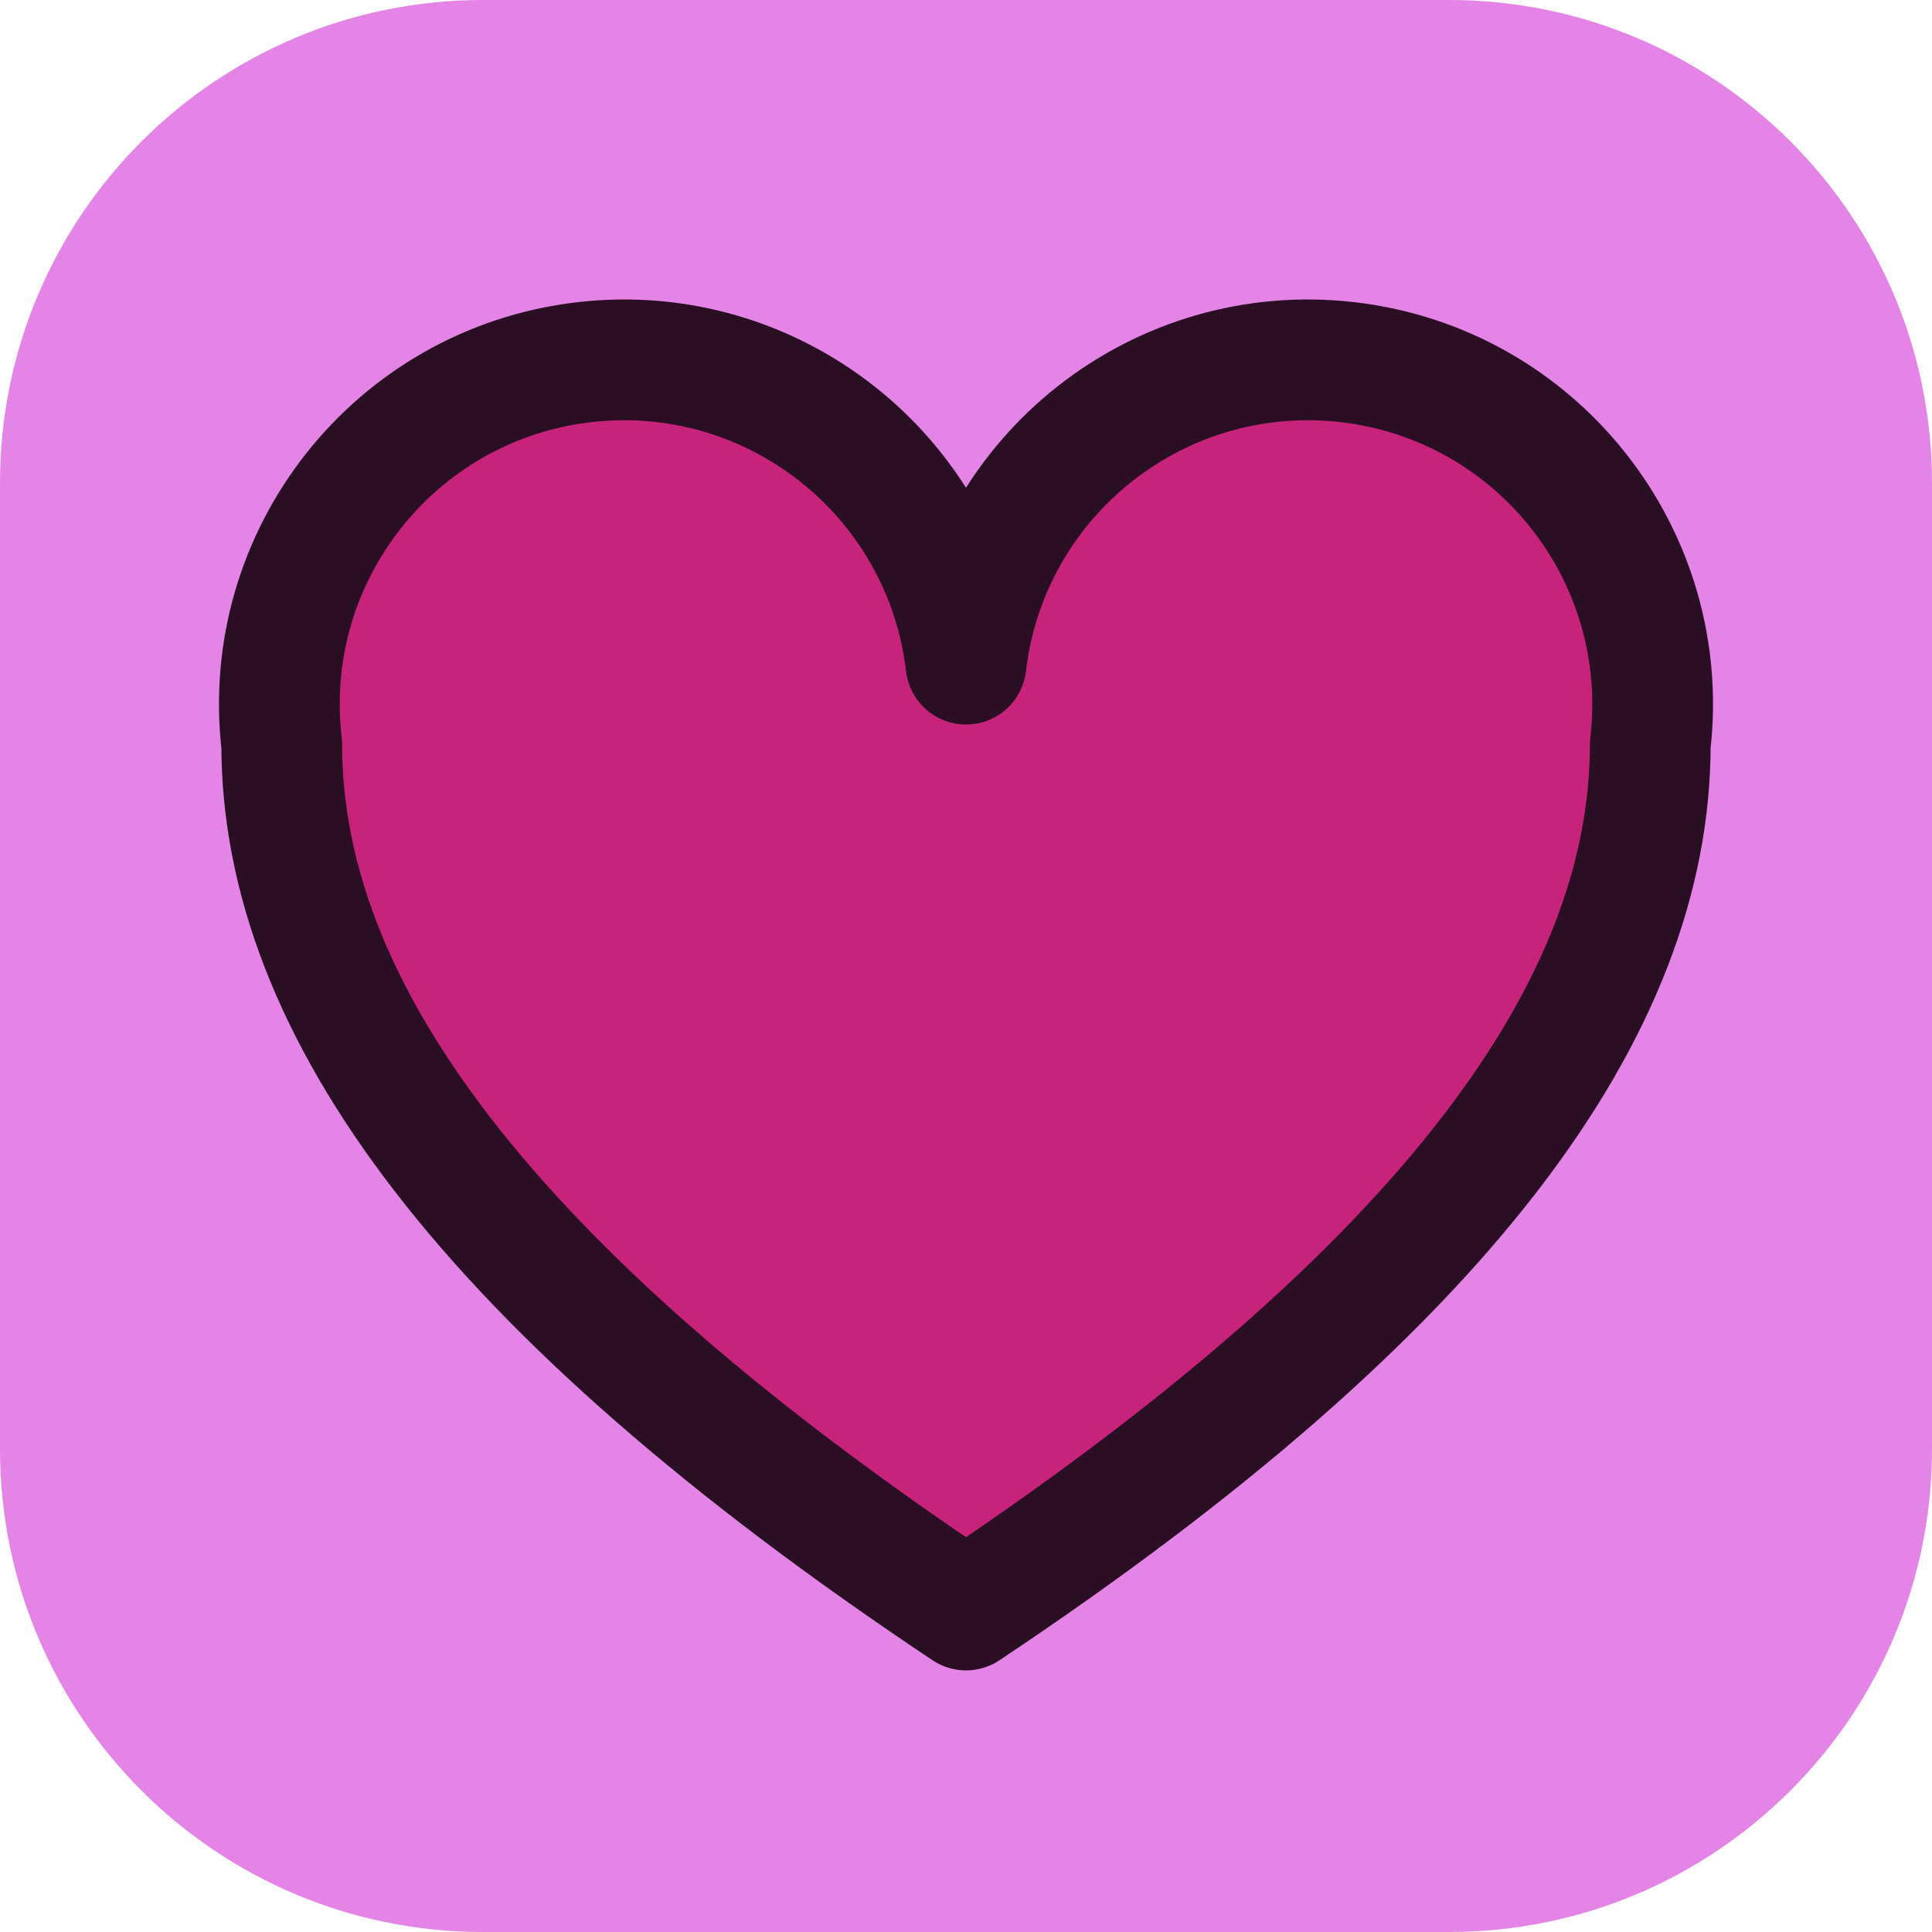
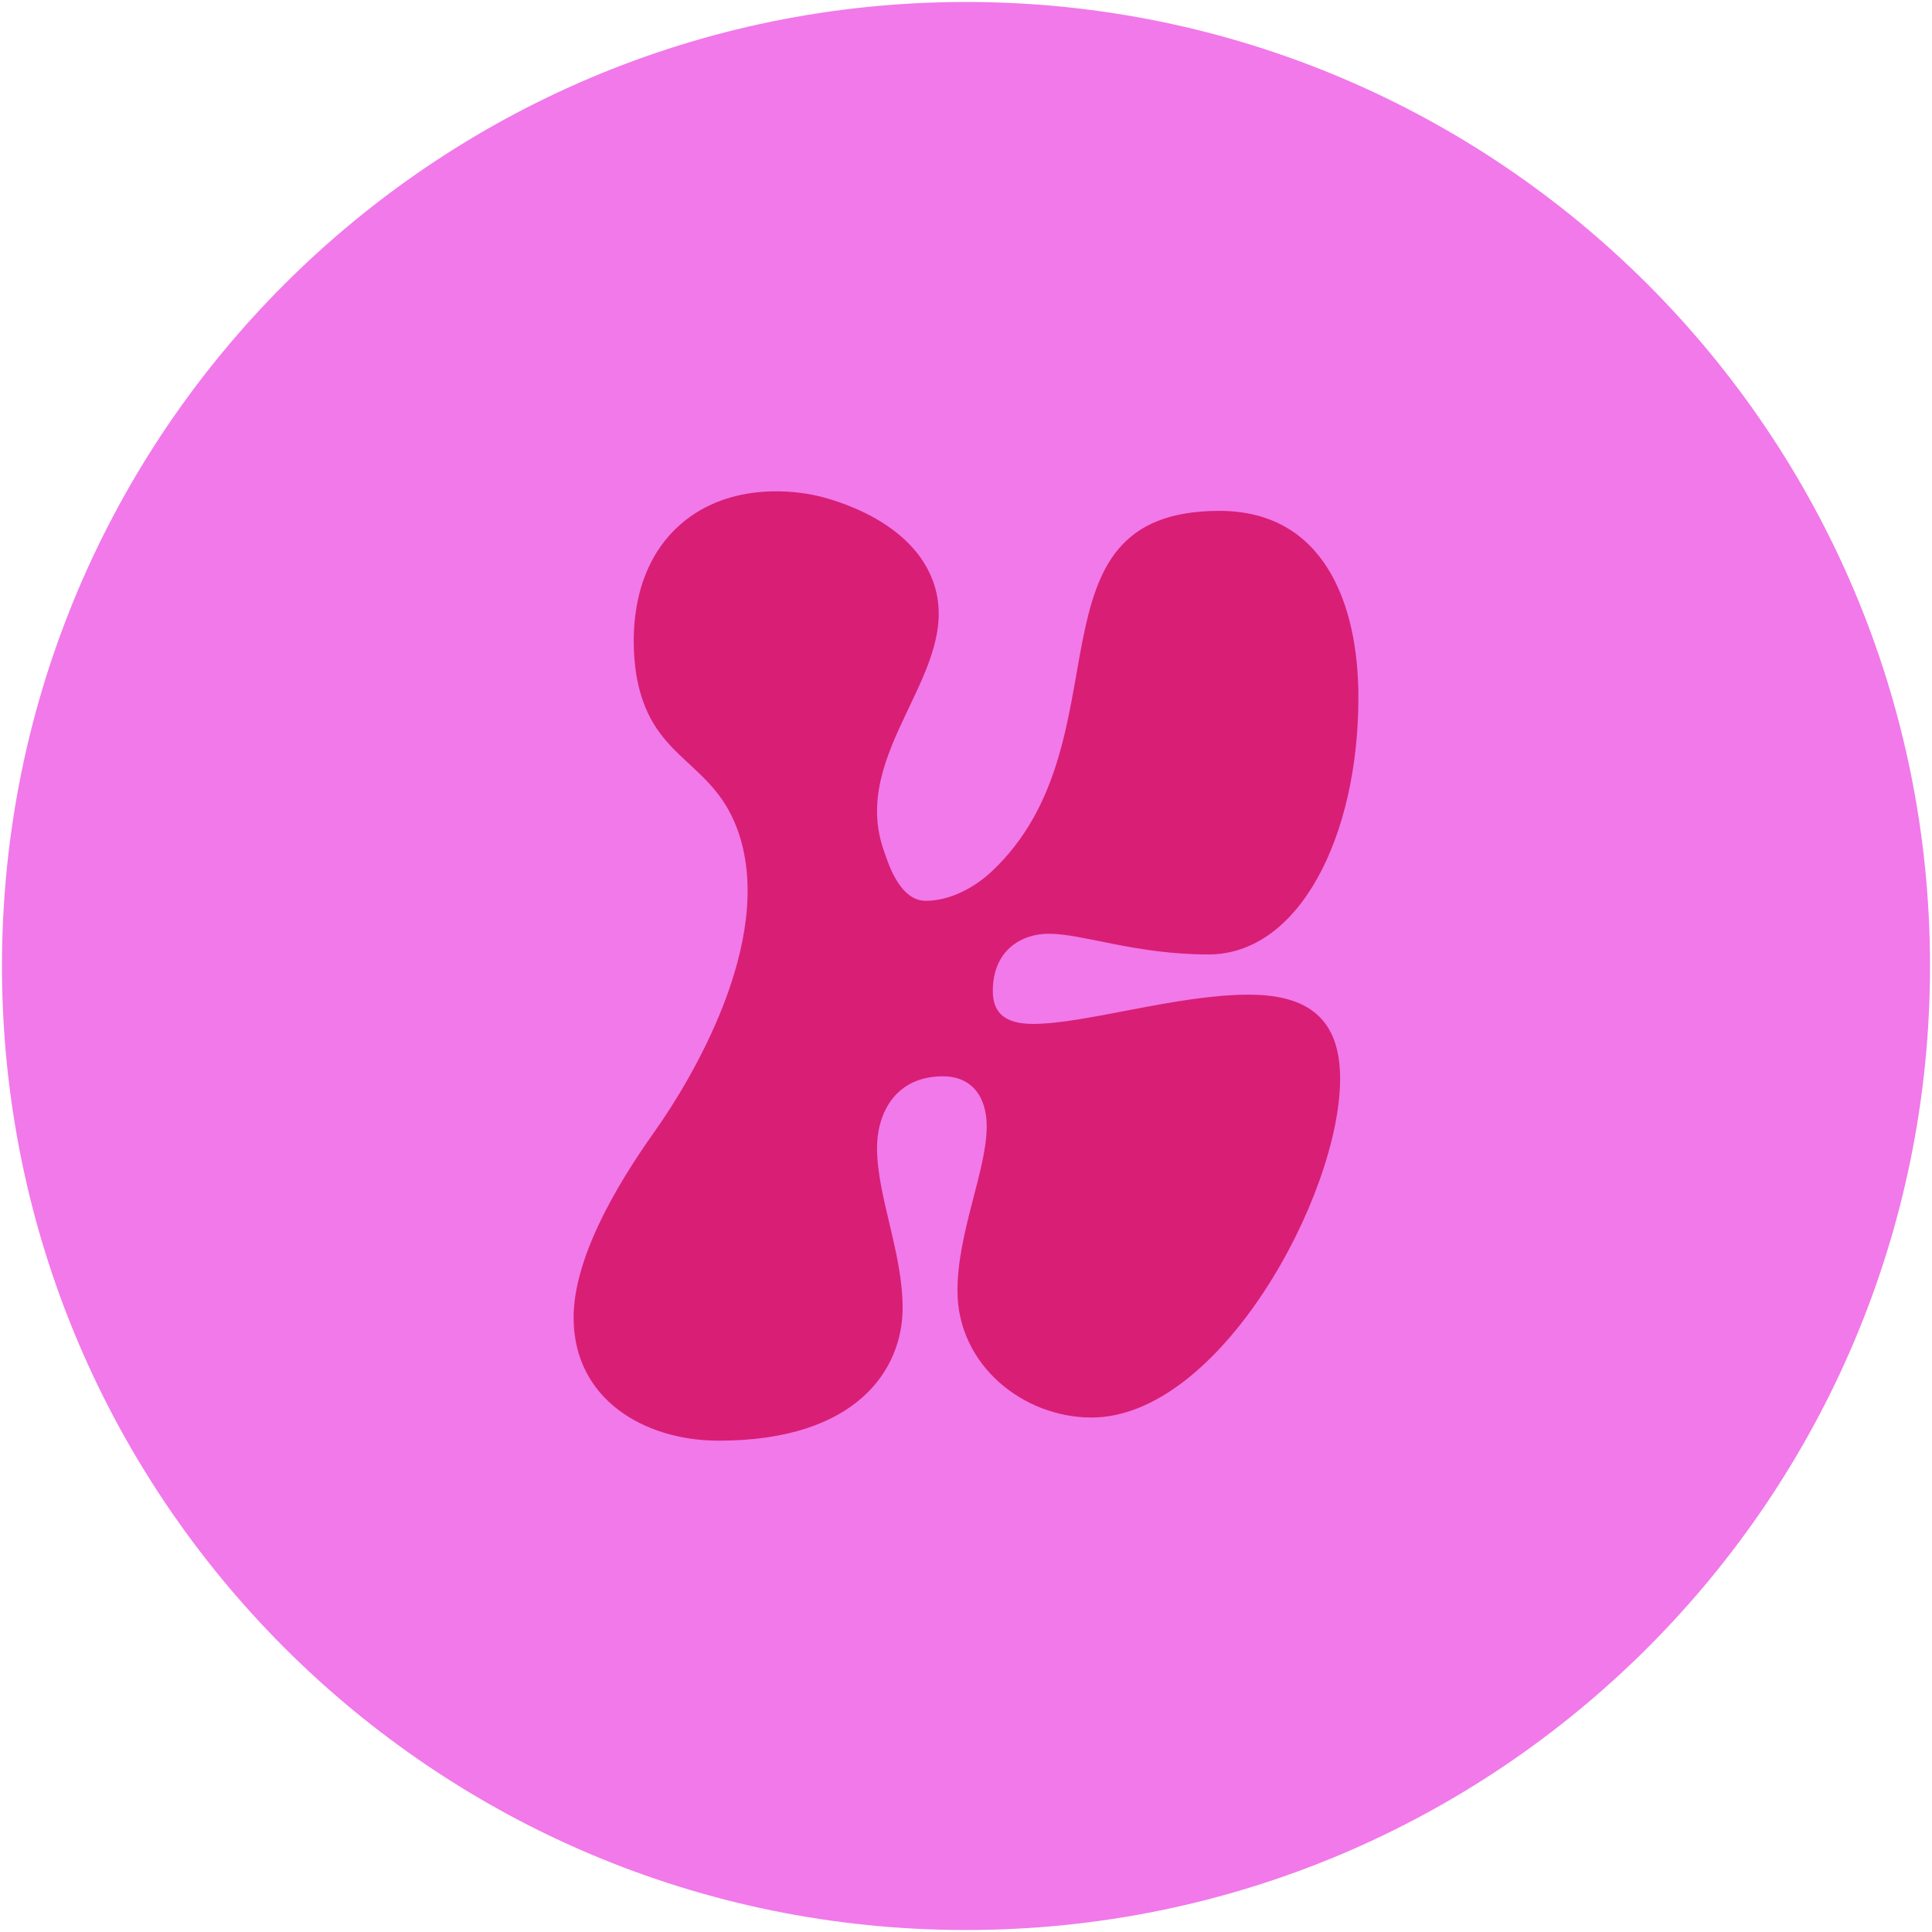
- <svg xmlns="http://www.w3.org/2000/svg" viewBox="0 0 48 48">
-   <rect width="48" height="48" rx="12" fill="#E384E6" />
-   <path d="M24 40C12 32 7 25 7 18.5a8.5 8.5 0 0 1 17-2 8.5 8.5 0 0 1 17 2C41 25 36 32 24 40Z" fill="#C8237A" stroke="#2A0F24" stroke-width="3" stroke-linejoin="round" />
+ <svg xmlns="http://www.w3.org/2000/svg" viewBox="52.5 52.5 975.0 975.0">
+   <path transform="matrix(1,0,0,-1,1026.5,540)" d="M0 0C0-268.687-217.813-486.5-486.5-486.5-755.187-486.5-973-268.687-973 0-973 268.687-755.187 486.5-486.5 486.5-217.813 486.5 0 268.687 0 0" fill="#f179ea" />
+   <path transform="matrix(1,0,0,-1,374.0138,395.2224)" d="M0 0C-1.018 5.281-9.049 50.733 21.626 77.852 47.611 100.826 82.695 94.13 88.665 92.99 91.578 92.434 136.718 83.185 149.217 49.739 166.013 4.799 105.991-35.964 124.782-87.288 126.479-91.923 132.178-111.888 145.692-111.888 157.375-111.888 169.675-105.738 178.901-97.128 249.009-31.324 192.43 84.907 293.902 84.907 346.177 84.907 364.012 38.784 364.012-9.186 364.012-79.908 333.877-138.947 288.369-138.947 251.468-138.947 225.025-128.493 207.805-128.493 193.659-128.493 179.516-137.102 179.516-157.397 179.516-168.467 185.666-174.002 199.809-174.002 226.254-174.002 272.377-159.242 308.662-159.242 338.796-159.242 354.787-171.542 354.787-201.676 354.787-260.714 293.902-372.641 229.329-372.641 194.89-372.641 161.681-346.198 161.681-308.683 161.681-279.165 176.441-247.799 176.441-225.661 176.441-210.901 169.06-200.447 154.3-200.447 130.932-200.447 121.091-218.28 121.091-236.729 121.091-260.714 134.007-289.619 134.007-317.293 134.007-348.042 111.252-384.326 41.144-384.326 3.63-384.326-32.039-363.416-32.039-322.214-32.039-292.694-11.13-256.41 8.549-228.735 27.511-202.068 69.02-132.85 51.597-78.679 39.422-40.823 8.124-42.134 0 0" fill="#d91e75" />
</svg>
